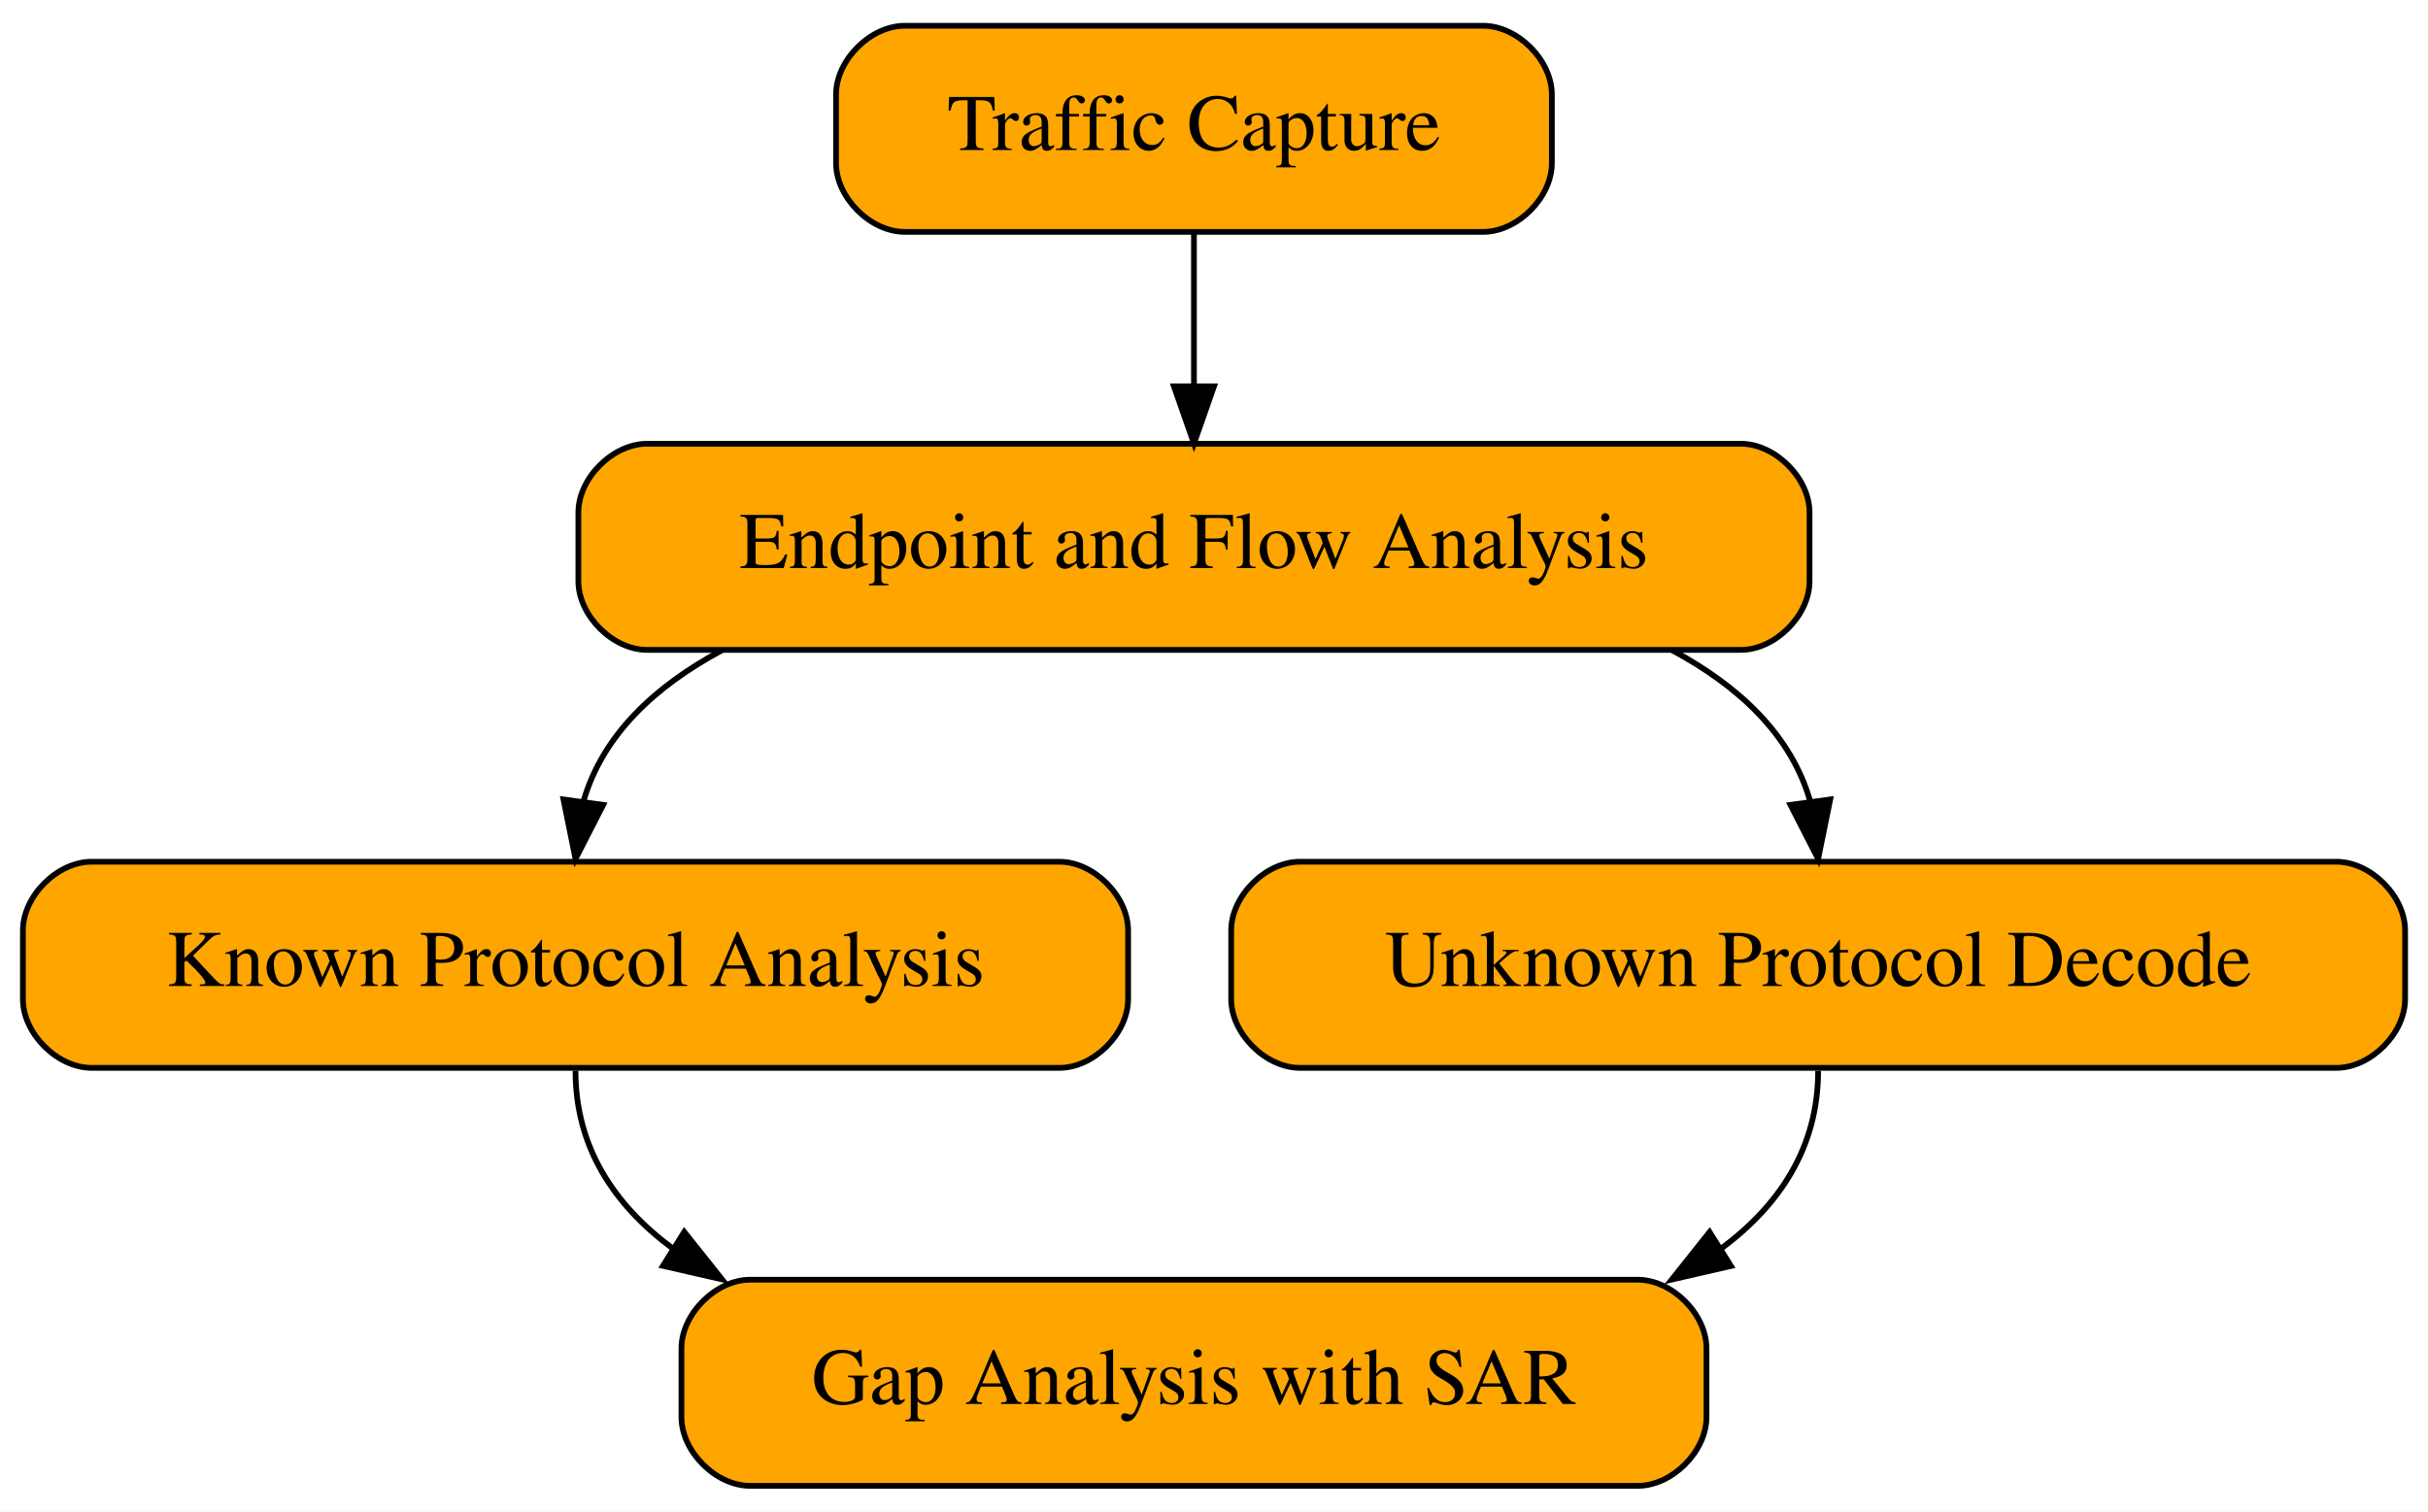
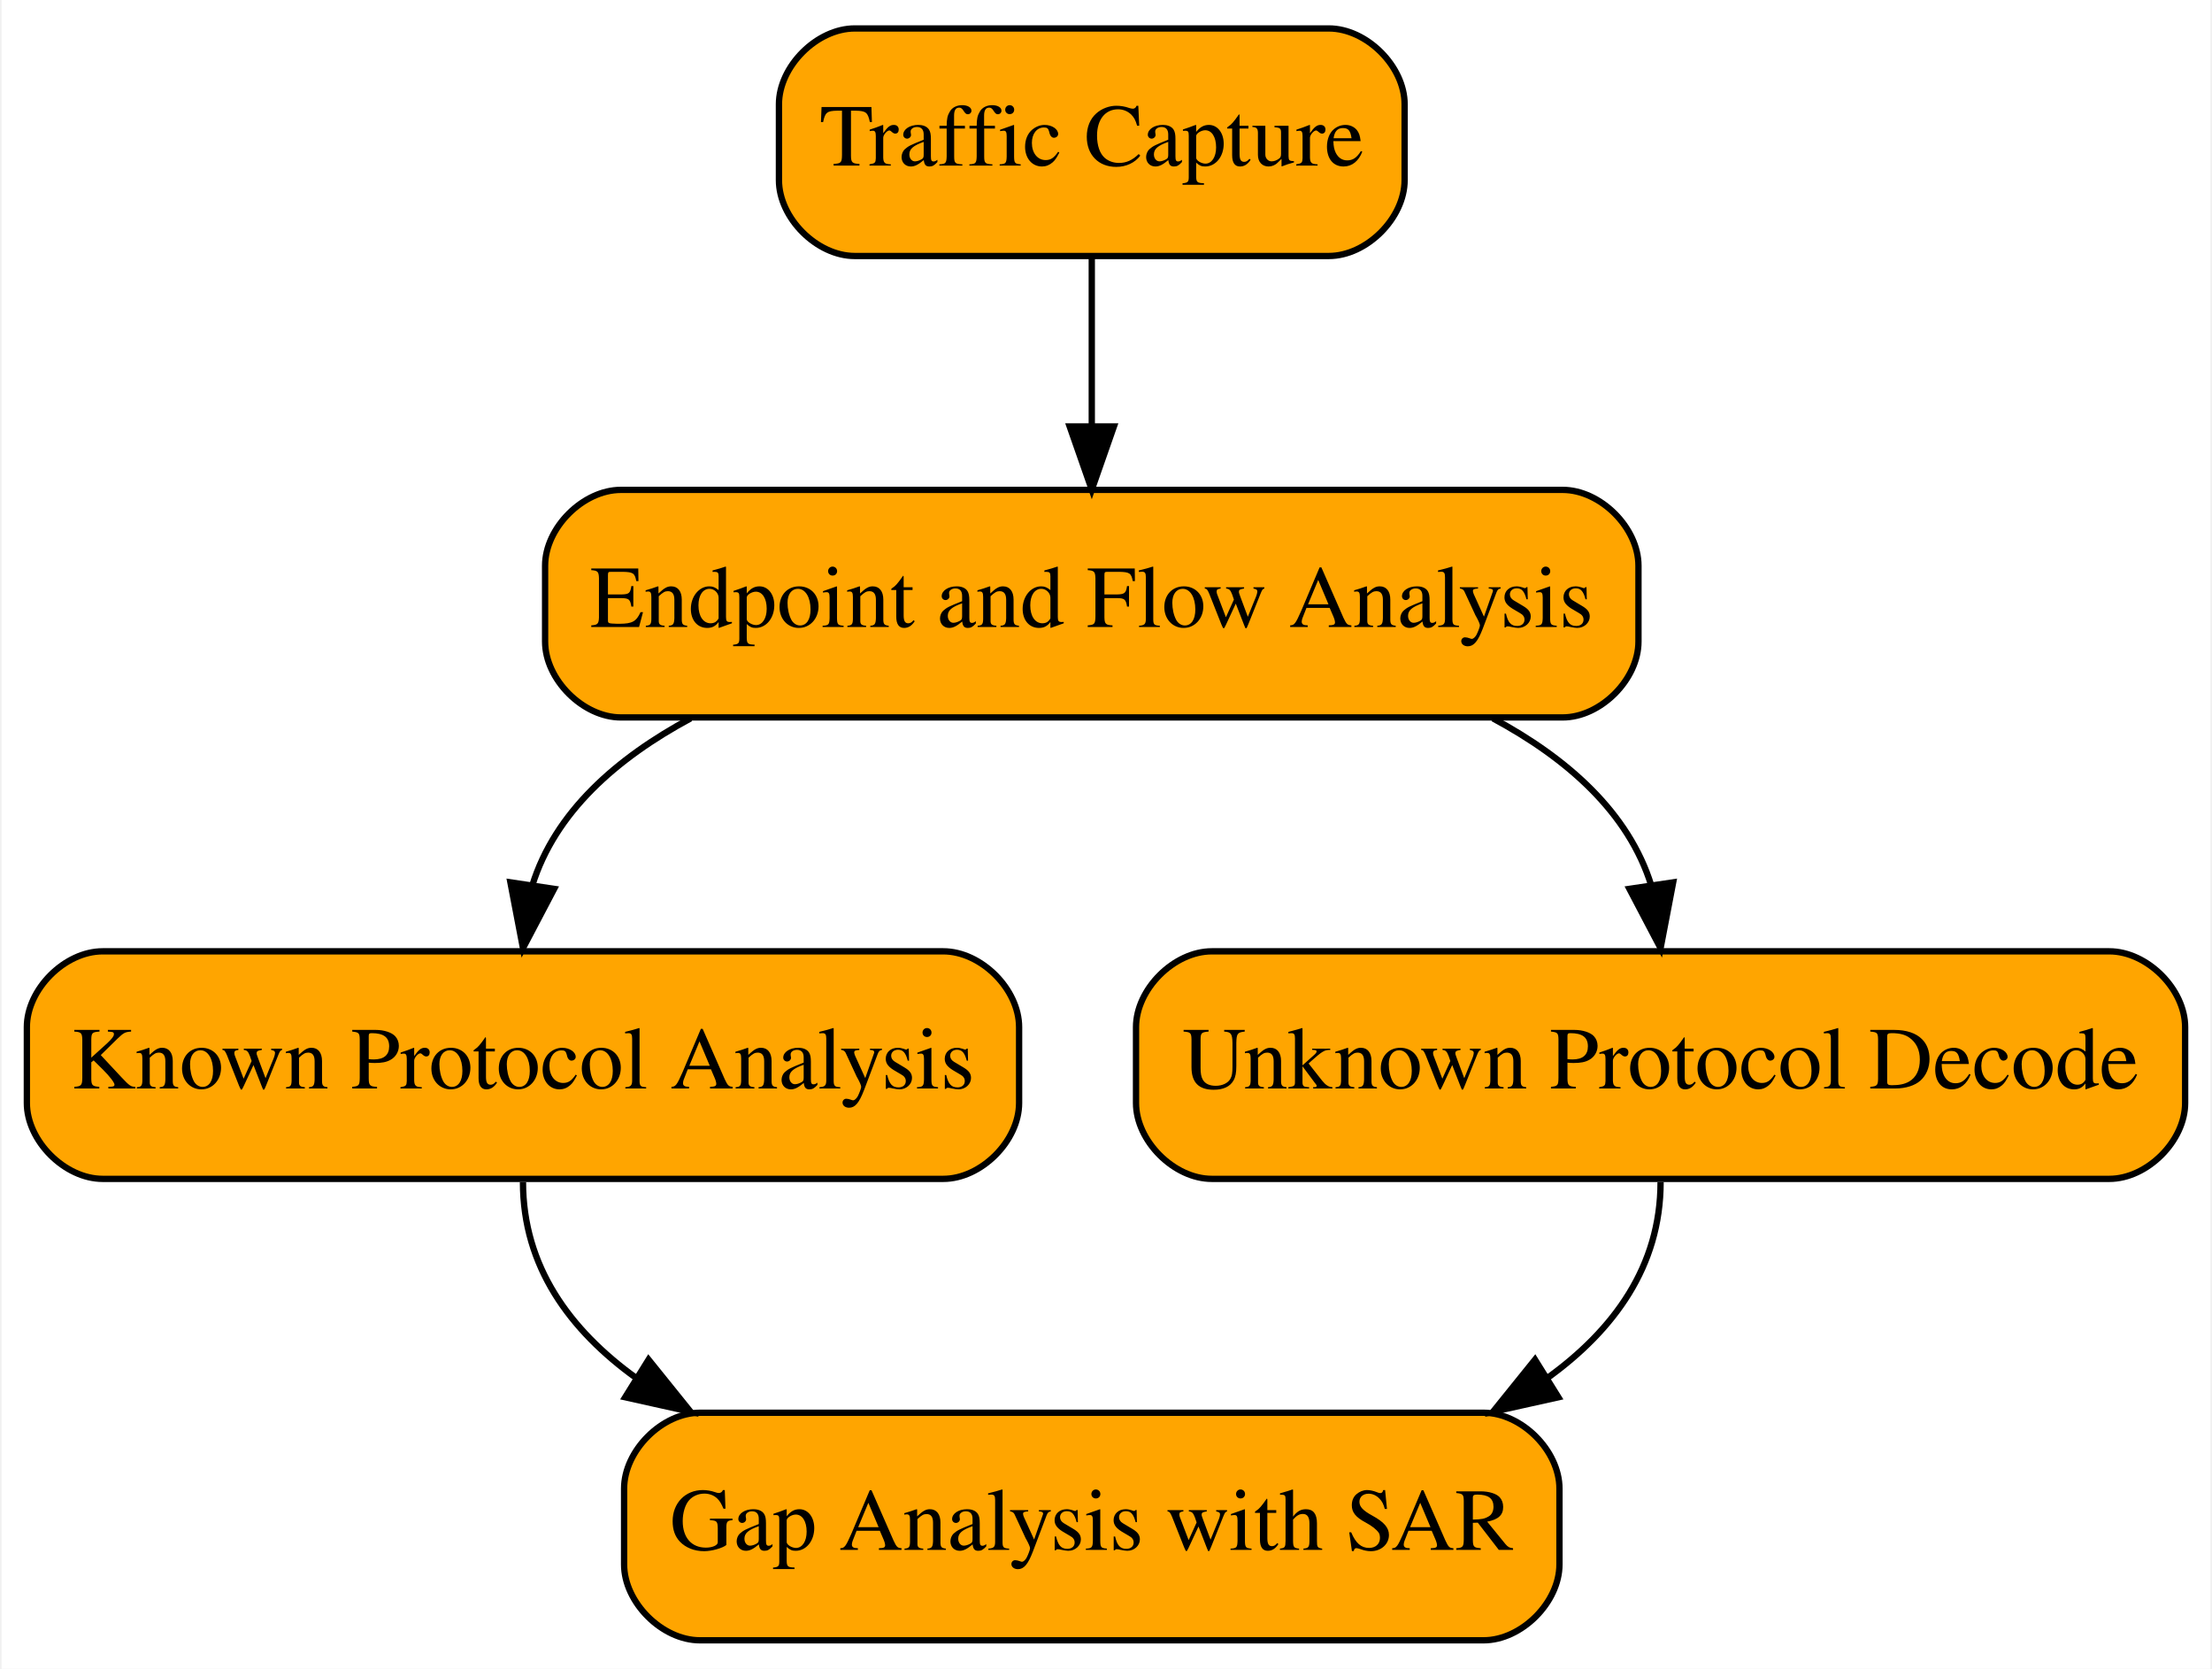
- <svg xmlns="http://www.w3.org/2000/svg" width="424pt" height="264pt" viewBox="0.00 0.00 424.00 264.00">
+ <svg xmlns="http://www.w3.org/2000/svg" width="350pt" height="264pt" viewBox="0.00 0.00 349.50 264.00">
  <g id="graph0" class="graph" transform="scale(1 1) rotate(0) translate(4 260)">
-     <polygon fill="white" stroke="transparent" points="-4,4 -4,-260 420,-260 420,4 -4,4" />
+     <polygon fill="white" stroke="transparent" points="-4,4 -4,-260 345.5,-260 345.5,4 -4,4" />
    <g id="node1" class="node">
-       <path fill="Orange" stroke="black" d="M154,-219.5C154,-219.5 255,-219.5 255,-219.5 261,-219.5 267,-225.5 267,-231.5 267,-231.5 267,-243.5 267,-243.5 267,-249.5 261,-255.5 255,-255.5 255,-255.5 154,-255.5 154,-255.5 148,-255.5 142,-249.5 142,-243.5 142,-243.5 142,-231.5 142,-231.5 142,-225.5 148,-219.5 154,-219.5" />
-       <text text-anchor="middle" x="204.5" y="-233.8" font-family="Times,serif" font-size="14.00">Traffic Capture</text>
+       <path fill="Orange" stroke="black" d="M131,-219.5C131,-219.5 206,-219.5 206,-219.5 212,-219.5 218,-225.5 218,-231.5 218,-231.5 218,-243.5 218,-243.5 218,-249.5 212,-255.5 206,-255.5 206,-255.5 131,-255.5 131,-255.5 125,-255.5 119,-249.5 119,-243.5 119,-243.5 119,-231.5 119,-231.5 119,-225.5 125,-219.5 131,-219.5" />
+       <text text-anchor="middle" x="168.5" y="-233.8" font-family="Times,serif" font-size="14.00">Traffic Capture</text>
    </g>
    <g id="node2" class="node">
-       <path fill="Orange" stroke="black" d="M109,-146.5C109,-146.5 300,-146.5 300,-146.5 306,-146.5 312,-152.5 312,-158.5 312,-158.5 312,-170.5 312,-170.5 312,-176.5 306,-182.5 300,-182.5 300,-182.5 109,-182.5 109,-182.5 103,-182.5 97,-176.5 97,-170.5 97,-170.5 97,-158.5 97,-158.5 97,-152.5 103,-146.5 109,-146.5" />
-       <text text-anchor="middle" x="204.5" y="-160.8" font-family="Times,serif" font-size="14.00">Endpoint and Flow Analysis</text>
+       <path fill="Orange" stroke="black" d="M94,-146.5C94,-146.5 243,-146.5 243,-146.5 249,-146.5 255,-152.5 255,-158.5 255,-158.5 255,-170.5 255,-170.5 255,-176.5 249,-182.5 243,-182.5 243,-182.5 94,-182.5 94,-182.5 88,-182.5 82,-176.5 82,-170.5 82,-170.5 82,-158.5 82,-158.5 82,-152.5 88,-146.5 94,-146.5" />
+       <text text-anchor="middle" x="168.5" y="-160.8" font-family="Times,serif" font-size="14.00">Endpoint and Flow Analysis</text>
    </g>
    <g id="edge1" class="edge">
-       <path fill="none" stroke="black" d="M204.5,-219.31C204.5,-211.29 204.5,-201.55 204.5,-192.57" />
-       <polygon fill="black" stroke="black" points="208,-192.53 204.5,-182.53 201,-192.53 208,-192.53" />
+       <path fill="none" stroke="black" d="M168.5,-219.31C168.5,-211.29 168.5,-201.55 168.5,-192.57" />
+       <polygon fill="black" stroke="black" points="172,-192.53 168.5,-182.53 165,-192.53 172,-192.53" />
    </g>
    <g id="node3" class="node">
-       <path fill="Orange" stroke="black" d="M12,-73.5C12,-73.5 181,-73.5 181,-73.5 187,-73.5 193,-79.5 193,-85.5 193,-85.5 193,-97.5 193,-97.5 193,-103.5 187,-109.5 181,-109.5 181,-109.5 12,-109.5 12,-109.5 6,-109.5 0,-103.5 0,-97.5 0,-97.5 0,-85.5 0,-85.5 0,-79.5 6,-73.5 12,-73.5" />
-       <text text-anchor="middle" x="96.5" y="-87.8" font-family="Times,serif" font-size="14.00">Known Protocol Analysis</text>
+       <path fill="Orange" stroke="black" d="M12,-73.5C12,-73.5 145,-73.5 145,-73.5 151,-73.5 157,-79.5 157,-85.5 157,-85.5 157,-97.5 157,-97.5 157,-103.5 151,-109.5 145,-109.5 145,-109.5 12,-109.5 12,-109.5 6,-109.5 0,-103.5 0,-97.5 0,-97.5 0,-85.5 0,-85.5 0,-79.5 6,-73.5 12,-73.5" />
+       <text text-anchor="middle" x="78.5" y="-87.8" font-family="Times,serif" font-size="14.00">Known Protocol Analysis</text>
    </g>
    <g id="edge2" class="edge">
-       <path fill="none" stroke="black" d="M122.09,-146.44C110.43,-140.2 101.24,-131.67 97.88,-120.02" />
-       <polygon fill="black" stroke="black" points="101.33,-119.43 96.5,-110 94.4,-120.38 101.33,-119.43" />
+       <path fill="none" stroke="black" d="M105.02,-146.35C93.26,-140.03 83.55,-131.46 79.97,-119.91" />
+       <polygon fill="black" stroke="black" points="83.43,-119.38 78.5,-110 76.51,-120.41 83.43,-119.38" />
    </g>
    <g id="node4" class="node">
-       <path fill="Orange" stroke="black" d="M223,-73.5C223,-73.5 404,-73.5 404,-73.5 410,-73.5 416,-79.5 416,-85.5 416,-85.5 416,-97.5 416,-97.5 416,-103.5 410,-109.5 404,-109.5 404,-109.5 223,-109.5 223,-109.5 217,-109.5 211,-103.5 211,-97.5 211,-97.5 211,-85.5 211,-85.5 211,-79.5 217,-73.5 223,-73.5" />
-       <text text-anchor="middle" x="313.5" y="-87.8" font-family="Times,serif" font-size="14.00">Unknown Protocol Decode</text>
+       <path fill="Orange" stroke="black" d="M187.5,-73.5C187.5,-73.5 329.5,-73.5 329.5,-73.5 335.5,-73.5 341.5,-79.5 341.5,-85.5 341.5,-85.5 341.5,-97.5 341.5,-97.5 341.5,-103.5 335.5,-109.5 329.5,-109.5 329.5,-109.5 187.5,-109.5 187.5,-109.5 181.5,-109.5 175.5,-103.5 175.5,-97.5 175.5,-97.5 175.5,-85.5 175.5,-85.5 175.5,-79.5 181.5,-73.5 187.5,-73.5" />
+       <text text-anchor="middle" x="258.5" y="-87.8" font-family="Times,serif" font-size="14.00">Unknown Protocol Decode</text>
    </g>
    <g id="edge3" class="edge">
-       <path fill="none" stroke="black" d="M287.94,-146.47C299.6,-140.23 308.78,-131.69 312.12,-120.04" />
-       <polygon fill="black" stroke="black" points="315.61,-120.38 313.5,-110 308.67,-119.43 315.61,-120.38" />
+       <path fill="none" stroke="black" d="M231.98,-146.35C243.74,-140.03 253.45,-131.46 257.03,-119.91" />
+       <polygon fill="black" stroke="black" points="260.49,-120.41 258.5,-110 253.57,-119.38 260.49,-120.41" />
    </g>
    <g id="node5" class="node">
-       <path fill="Orange" stroke="black" d="M127,-0.5C127,-0.5 282,-0.5 282,-0.5 288,-0.5 294,-6.5 294,-12.5 294,-12.5 294,-24.5 294,-24.5 294,-30.5 288,-36.5 282,-36.5 282,-36.5 127,-36.5 127,-36.5 121,-36.5 115,-30.5 115,-24.5 115,-24.5 115,-12.5 115,-12.5 115,-6.5 121,-0.5 127,-0.5" />
-       <text text-anchor="middle" x="204.5" y="-14.8" font-family="Times,serif" font-size="14.00">Gap Analysis with SAR</text>
+       <path fill="Orange" stroke="black" d="M106.5,-0.5C106.5,-0.5 230.5,-0.5 230.5,-0.5 236.5,-0.5 242.5,-6.5 242.5,-12.5 242.5,-12.5 242.5,-24.5 242.5,-24.5 242.5,-30.5 236.5,-36.5 230.5,-36.5 230.5,-36.5 106.5,-36.5 106.5,-36.5 100.5,-36.5 94.5,-30.5 94.5,-24.5 94.5,-24.5 94.5,-12.5 94.5,-12.5 94.5,-6.5 100.5,-0.5 106.5,-0.5" />
+       <text text-anchor="middle" x="168.5" y="-14.8" font-family="Times,serif" font-size="14.00">Gap Analysis with SAR</text>
    </g>
    <g id="edge4" class="edge">
-       <path fill="none" stroke="black" d="M96.5,-73C96.5,-59.63 103.23,-49.6 113.33,-42.07" />
-       <polygon fill="black" stroke="black" points="115.49,-44.85 122.09,-36.56 111.77,-38.92 115.49,-44.85" />
+       <path fill="none" stroke="black" d="M78.5,-73C78.5,-59.67 85.88,-49.59 96.42,-41.99" />
+       <polygon fill="black" stroke="black" points="98.37,-44.9 105.02,-36.65 94.67,-38.95 98.37,-44.9" />
    </g>
    <g id="edge5" class="edge">
-       <path fill="none" stroke="black" d="M313.5,-73C313.5,-59.61 306.79,-49.57 296.7,-42.04" />
-       <polygon fill="black" stroke="black" points="298.27,-38.9 287.94,-36.53 294.54,-44.82 298.27,-38.9" />
+       <path fill="none" stroke="black" d="M258.5,-73C258.5,-59.67 251.12,-49.59 240.58,-41.99" />
+       <polygon fill="black" stroke="black" points="242.33,-38.95 231.98,-36.65 238.63,-44.9 242.33,-38.95" />
    </g>
  </g>
</svg>
